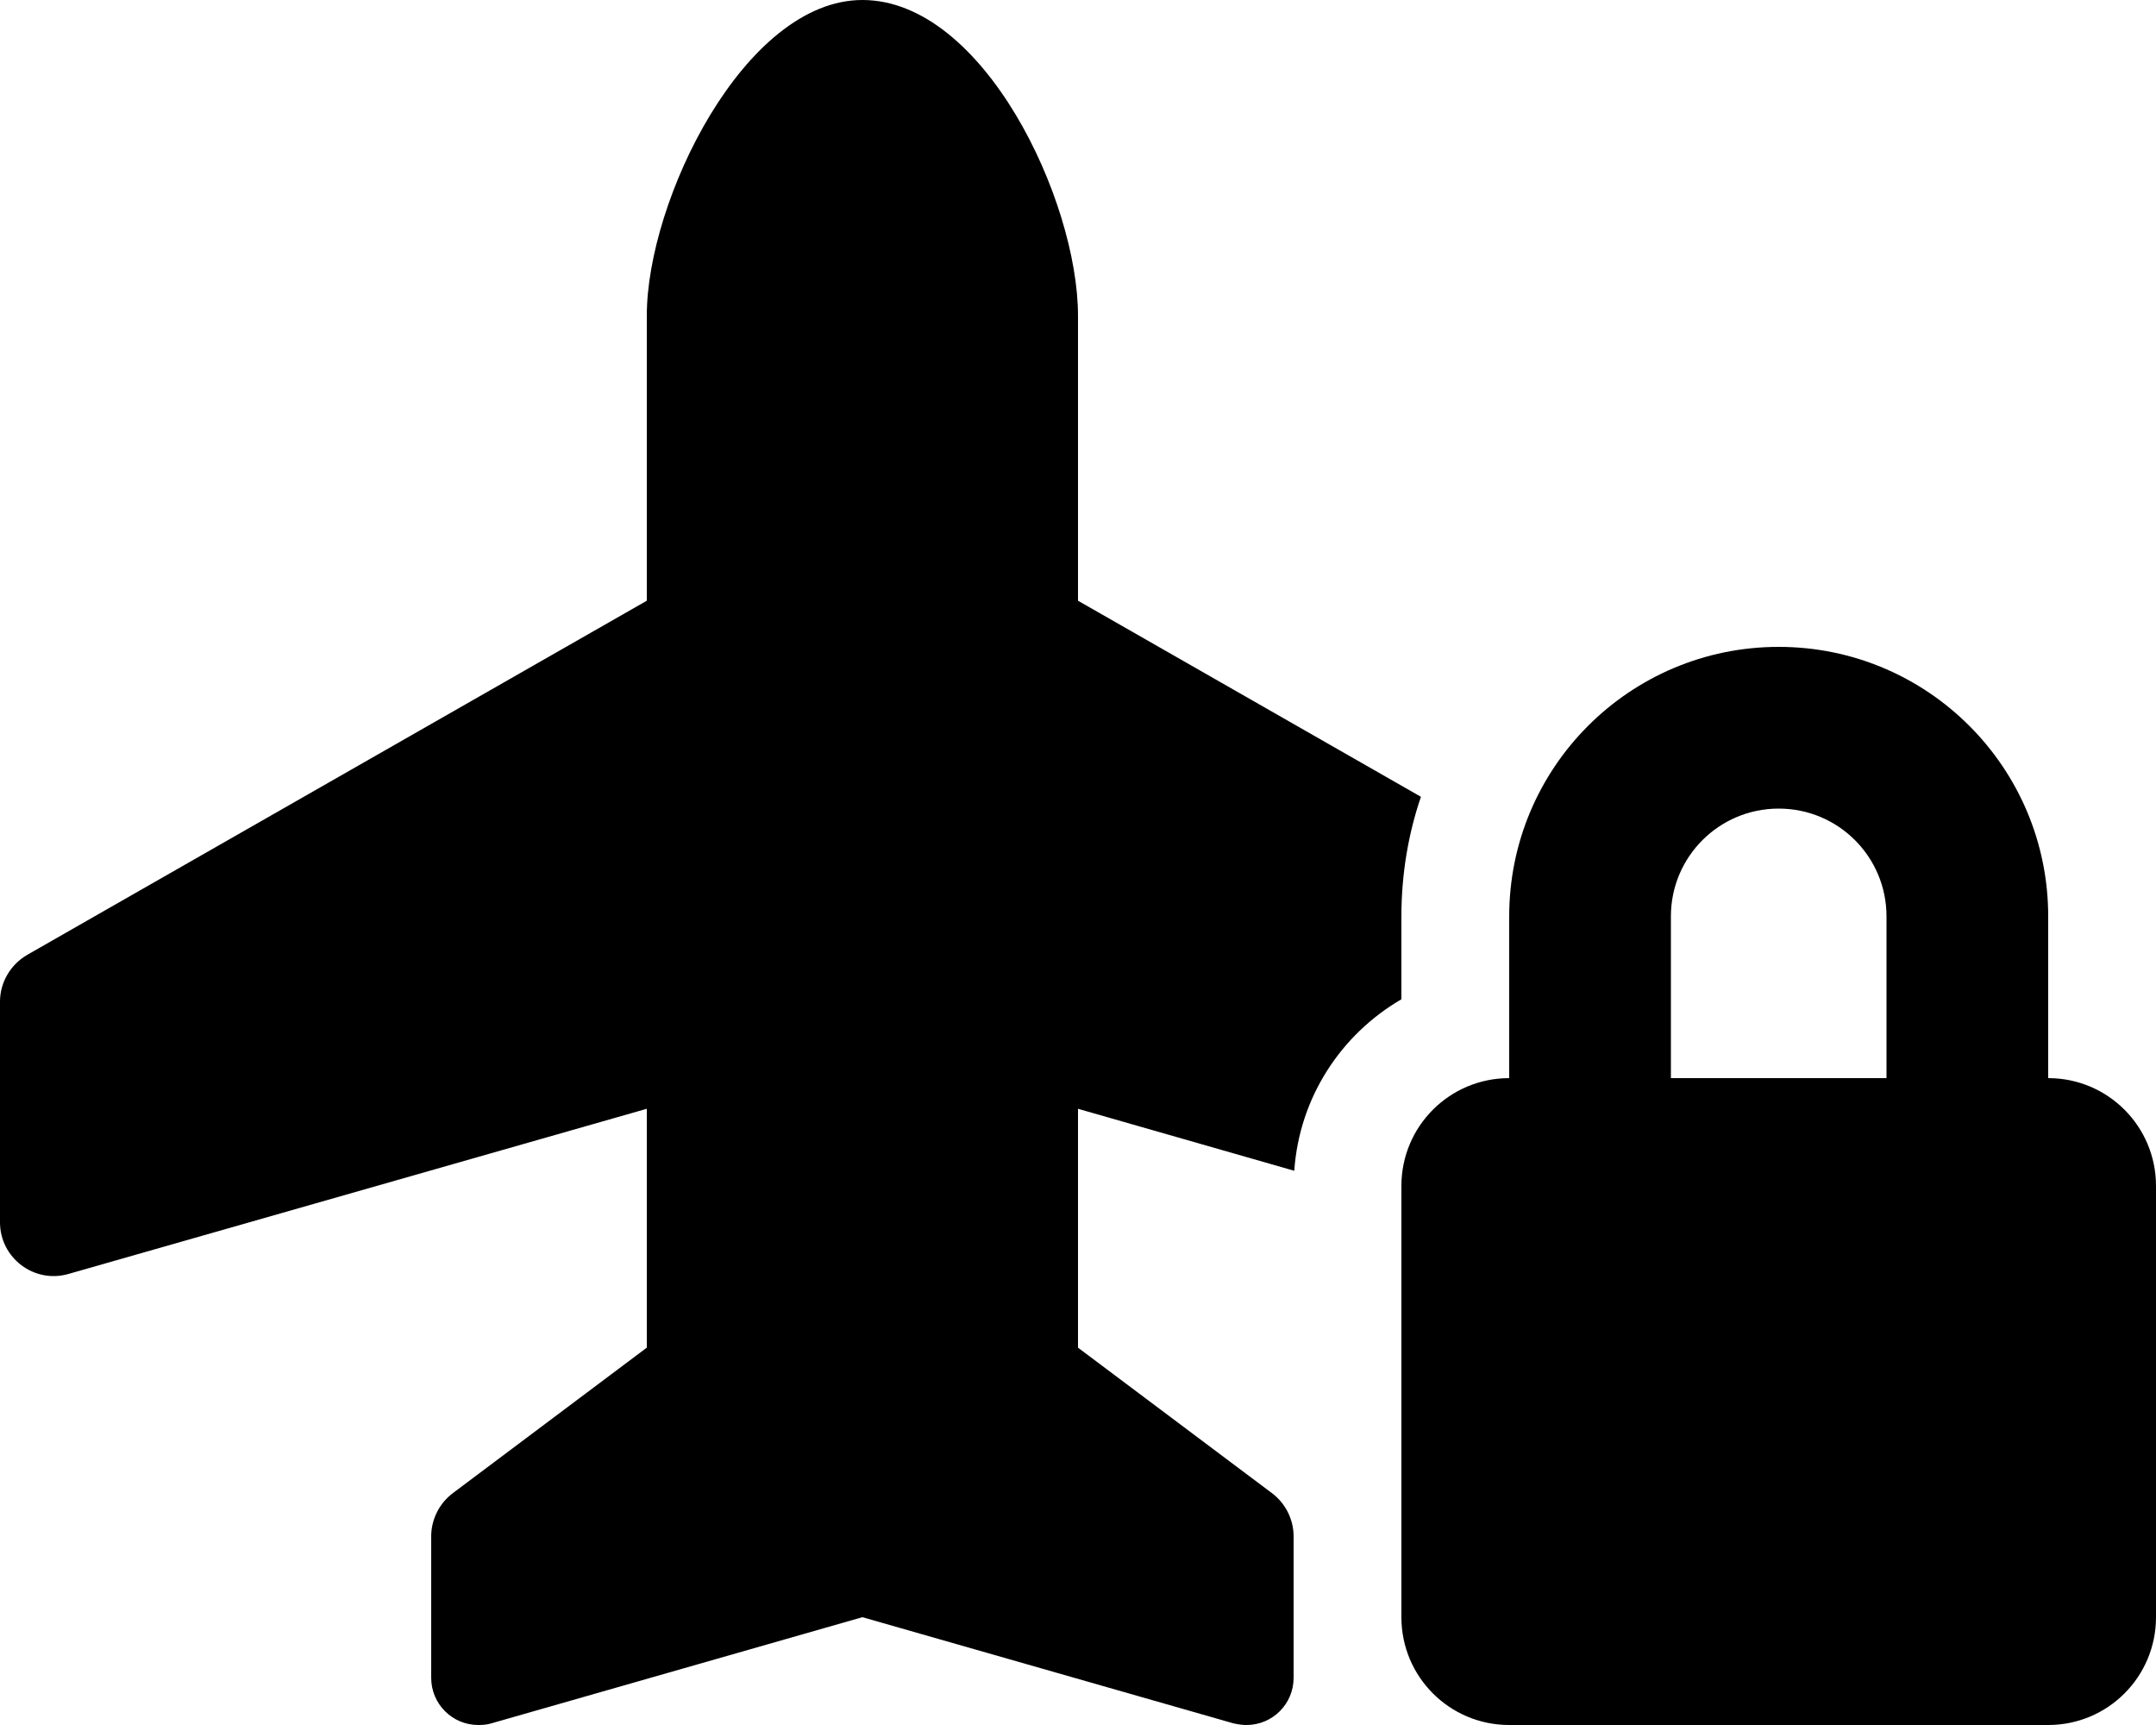
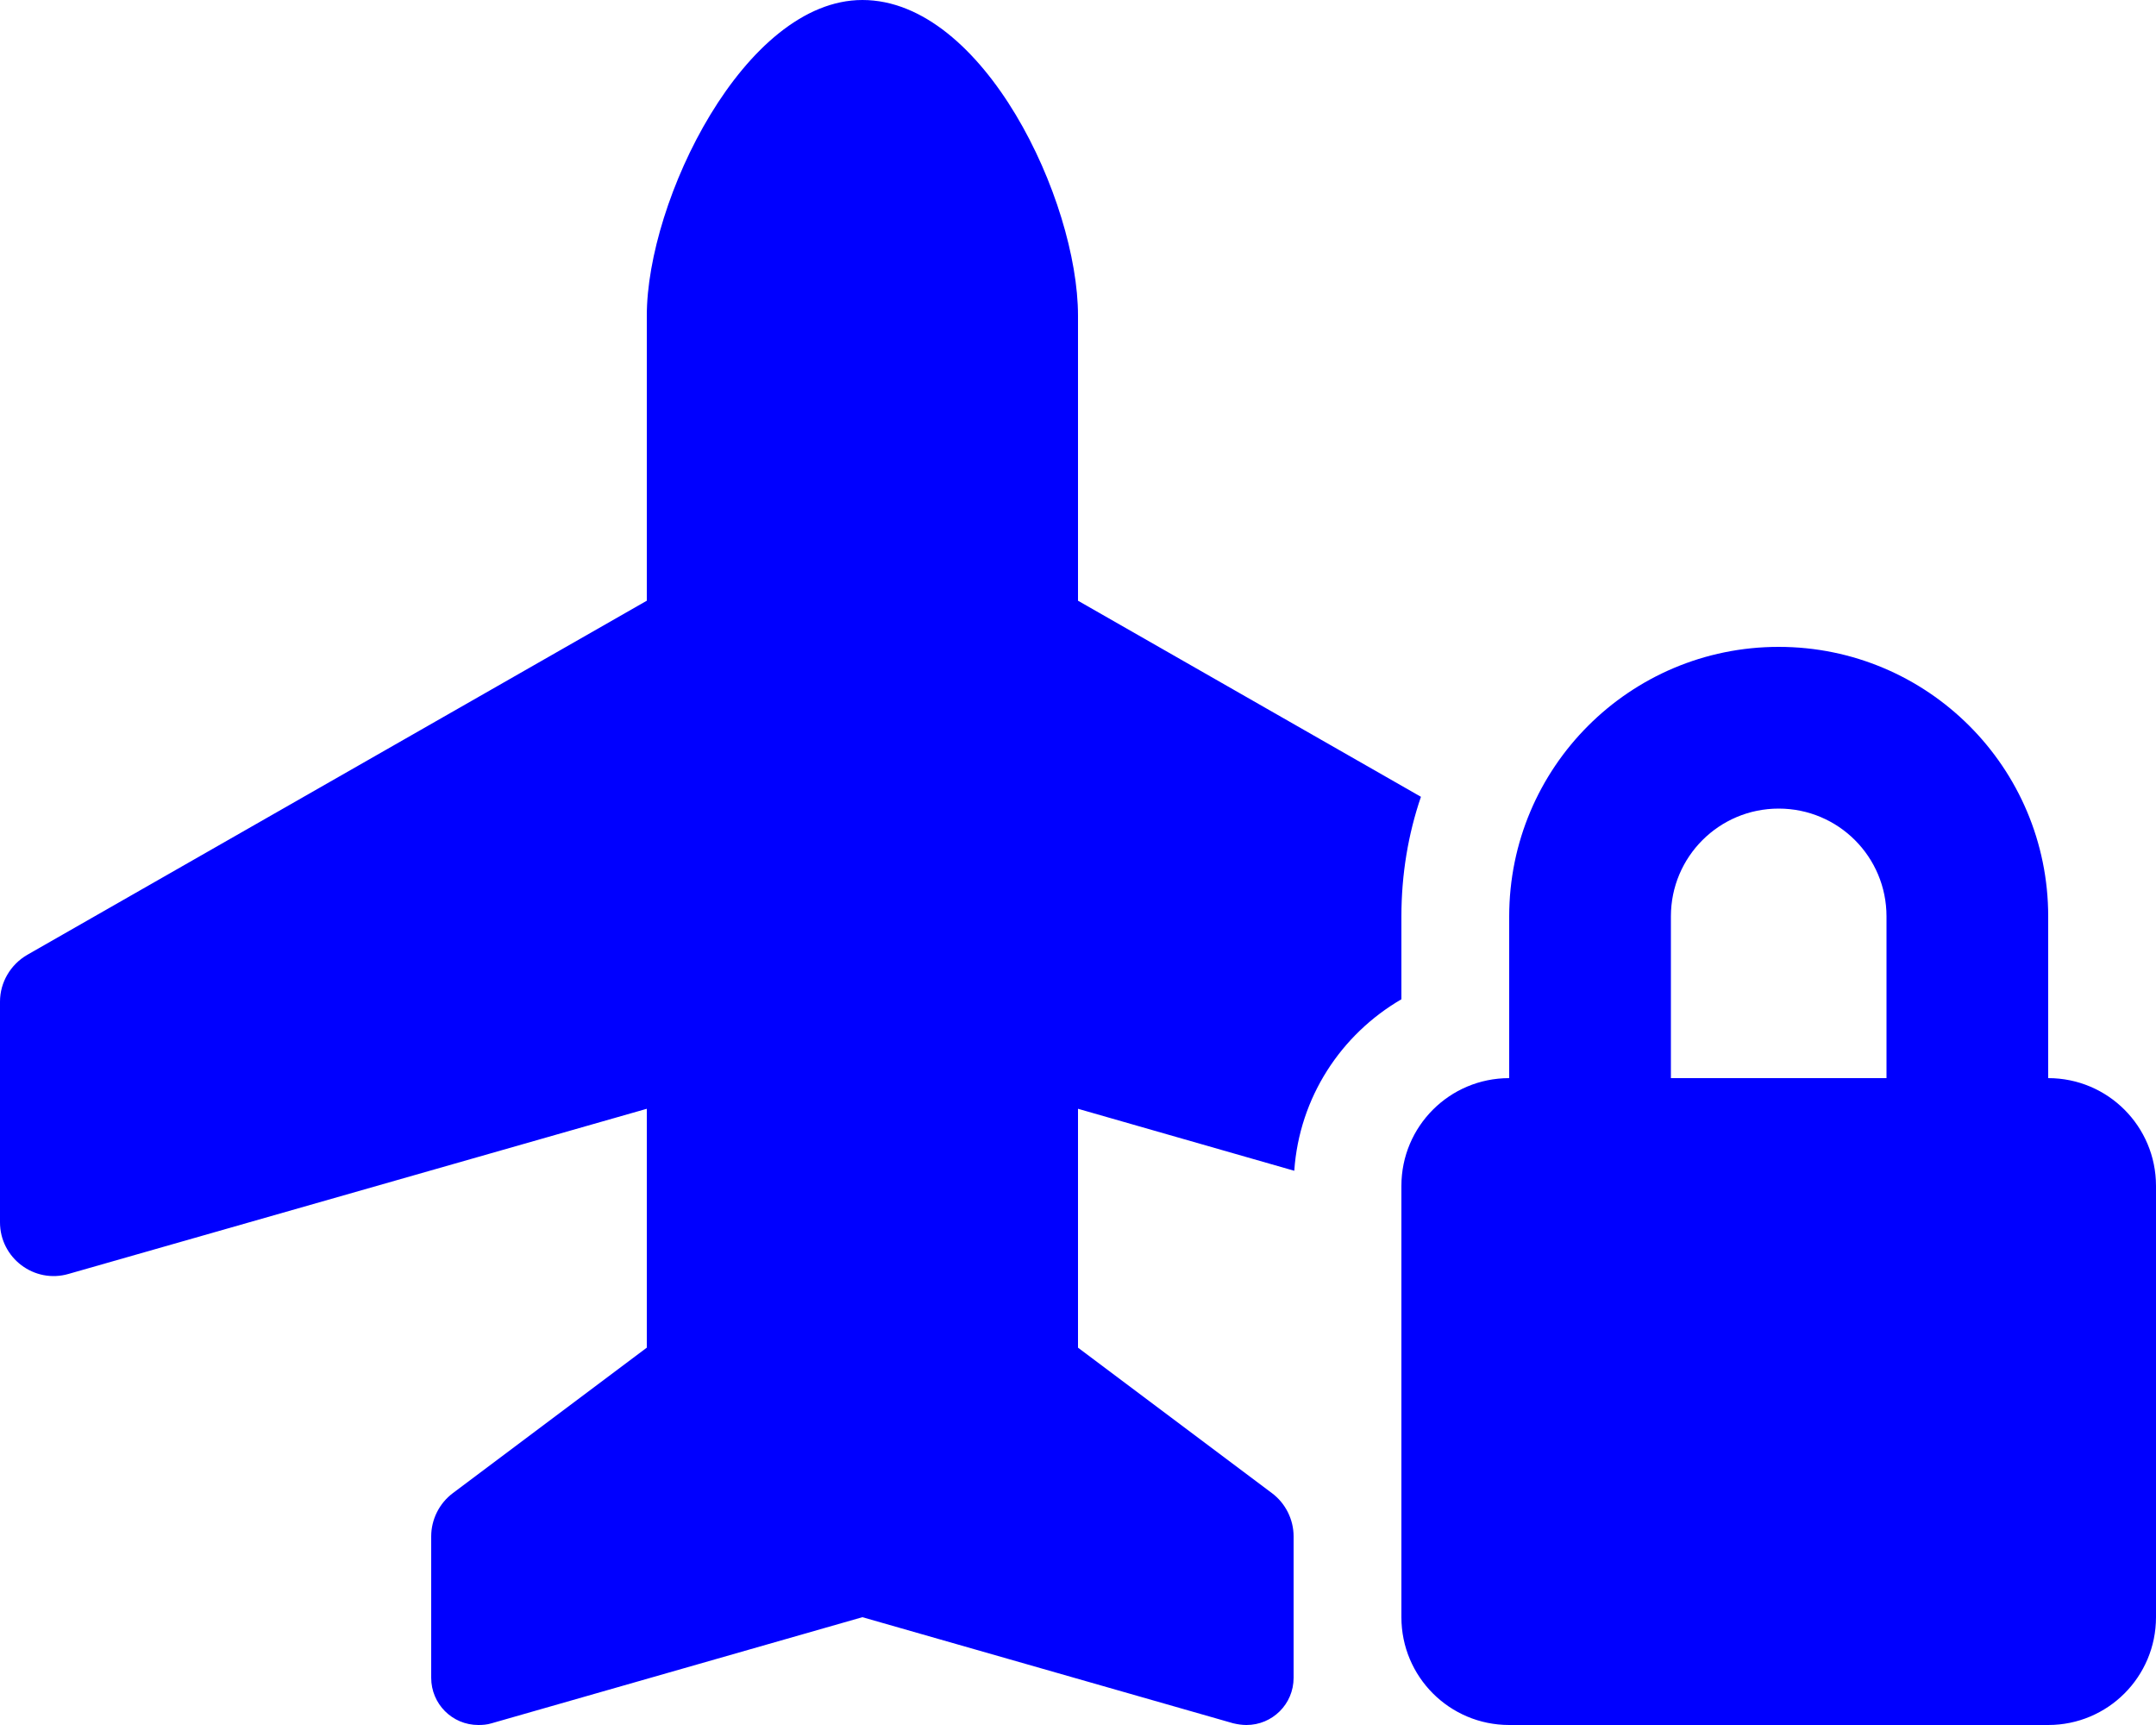
<svg xmlns="http://www.w3.org/2000/svg" viewBox="0 0 640 512">
-   <path d="M192 93.7C192 59.5 221 0 256 0c36 0 64 59.5 64 93.7v84.6l101.8 58.2C418 247.6 416 259.6 416 272v24.6c-17.9 10.4-30.3 29.1-31.8 50.9L320 329.1V400l57.6 43.2c4 3 6.4 7.8 6.4 12.8v24 18c0 7.8-6.3 14-14 14c-1.3 0-2.6-.2-3.9-.5L256 480 145.9 511.5c-1.3 .4-2.6 .5-3.9 .5c-7.8 0-14-6.3-14-14V456c0-5 2.4-9.8 6.4-12.8L192 400l0-70.9-171.6 49C10.2 381.1 0 373.4 0 362.8V297.3c0-5.7 3.1-11 8.1-13.9L192 178.3V93.7zM528 240c-17.7 0-32 14.3-32 32v48h64V272c0-17.7-14.3-32-32-32zm-80 32c0-44.2 35.8-80 80-80s80 35.8 80 80v48c17.7 0 32 14.3 32 32V480c0 17.7-14.3 32-32 32H448c-17.7 0-32-14.3-32-32V352c0-17.7 14.3-32 32-32V272z" />
+   <path d="M192 93.7C192 59.5 221 0 256 0c36 0 64 59.5 64 93.7v84.6l101.8 58.2C418 247.6 416 259.6 416 272v24.6c-17.9 10.4-30.3 29.1-31.8 50.9L320 329.1V400l57.6 43.2c4 3 6.4 7.8 6.4 12.8v24 18c0 7.8-6.3 14-14 14c-1.3 0-2.6-.2-3.9-.5L256 480 145.9 511.5c-1.3 .4-2.6 .5-3.9 .5c-7.8 0-14-6.3-14-14V456c0-5 2.4-9.8 6.4-12.8L192 400l0-70.9-171.6 49C10.2 381.1 0 373.4 0 362.8V297.3c0-5.7 3.1-11 8.1-13.9L192 178.3V93.7zM528 240c-17.7 0-32 14.3-32 32v48h64V272c0-17.7-14.3-32-32-32zm-80 32c0-44.2 35.8-80 80-80s80 35.8 80 80v48c17.7 0 32 14.3 32 32V480c0 17.7-14.3 32-32 32H448c-17.7 0-32-14.3-32-32V352c0-17.7 14.3-32 32-32V272z" fill="blue" />
</svg>
